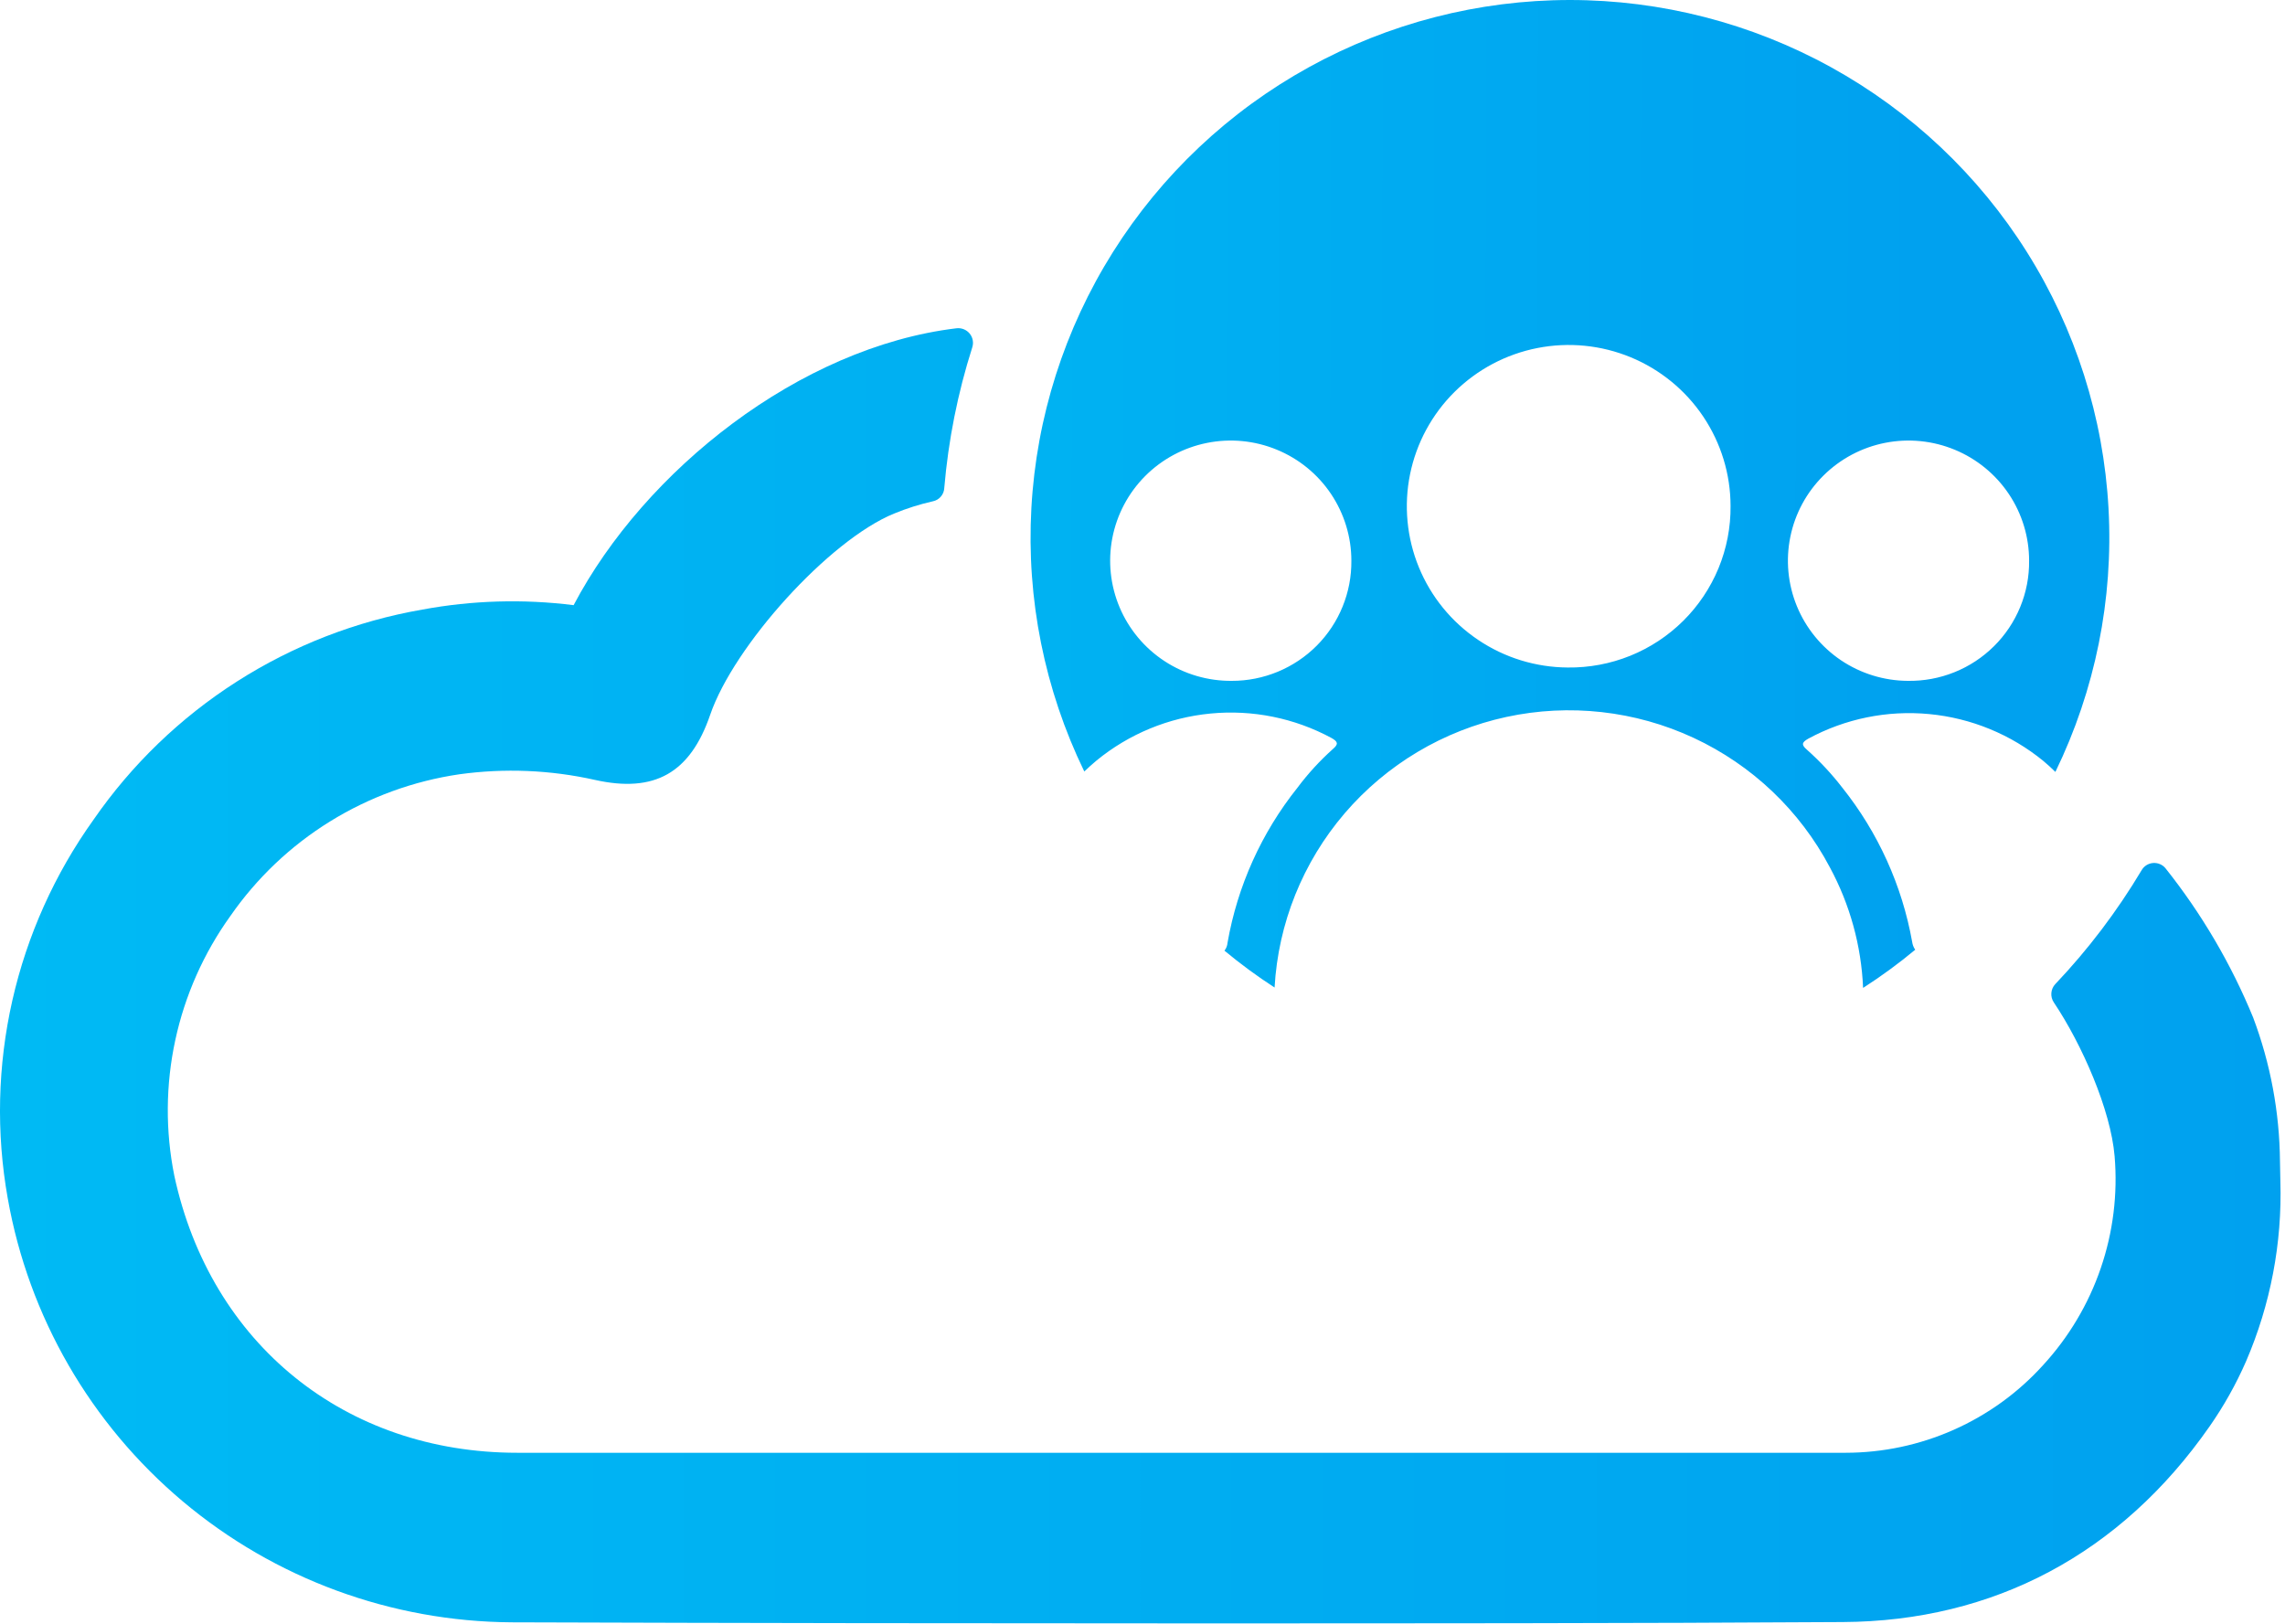
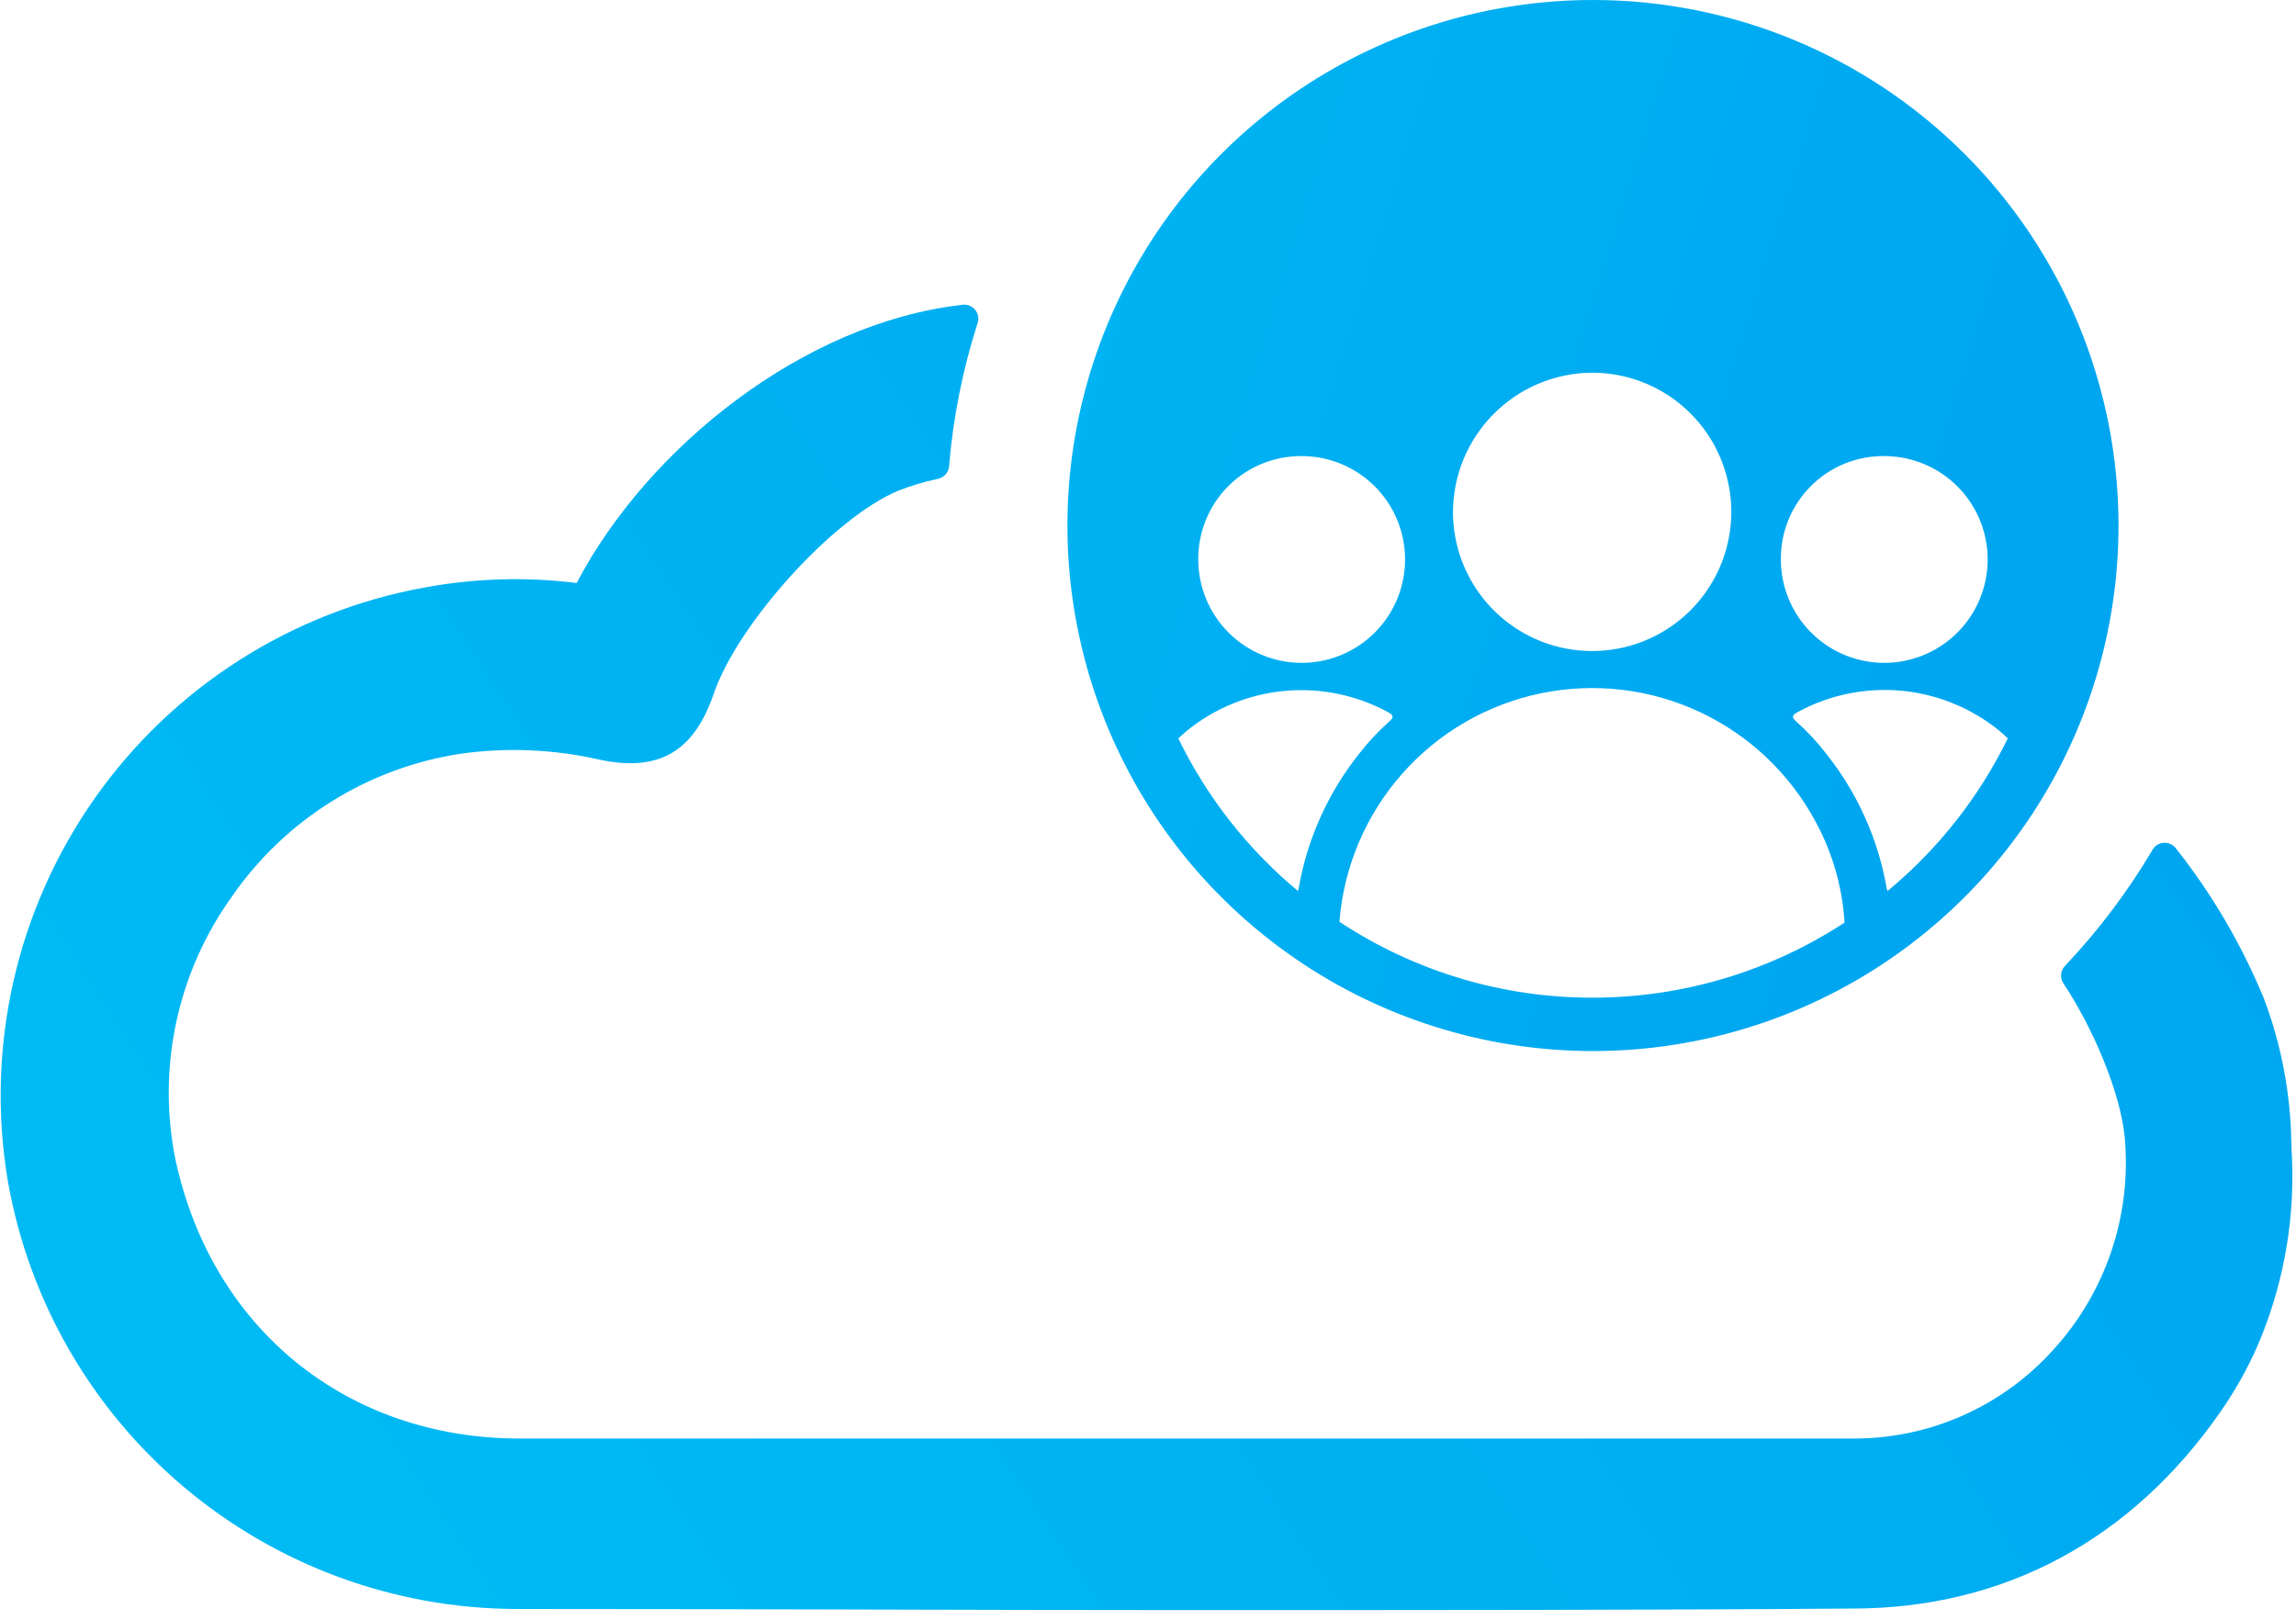
- <svg xmlns="http://www.w3.org/2000/svg" width="76" height="54" viewBox="0 0 76 54" fill="none">
-   <path d="M52.216 0C49.178 0.001 46.19 0.771 43.532 2.237C40.874 3.703 38.633 5.818 37.019 8.382C35.405 10.947 34.471 13.877 34.304 16.9C34.137 19.922 34.742 22.938 36.064 25.663C36.193 25.539 36.327 25.419 36.47 25.299C37.55 24.413 38.871 23.868 40.263 23.735C41.656 23.601 43.057 23.884 44.287 24.549C44.505 24.673 44.523 24.753 44.331 24.917C43.898 25.305 43.503 25.735 43.155 26.201C41.958 27.699 41.158 29.474 40.828 31.361C40.821 31.456 40.785 31.547 40.726 31.623C41.257 32.064 41.813 32.473 42.393 32.849C42.513 30.715 43.332 28.68 44.724 27.054C46.117 25.429 48.006 24.303 50.101 23.849C52.197 23.396 54.385 23.64 56.328 24.543C58.272 25.447 59.864 26.96 60.862 28.852C61.53 30.088 61.908 31.459 61.967 32.862C62.571 32.474 63.15 32.05 63.701 31.592C63.646 31.514 63.611 31.424 63.599 31.33C63.264 29.454 62.466 27.692 61.276 26.201C60.924 25.745 60.531 25.323 60.1 24.939C59.908 24.775 59.926 24.695 60.144 24.571C61.374 23.905 62.774 23.62 64.167 23.753C65.559 23.885 66.881 24.428 67.962 25.312C68.104 25.428 68.234 25.552 68.363 25.677C69.688 22.951 70.296 19.935 70.13 16.911C69.965 13.887 69.032 10.954 67.418 8.388C65.804 5.821 63.562 3.705 60.904 2.238C58.245 0.771 55.255 0.001 52.216 0V0ZM40.971 22.648C40.176 22.655 39.397 22.427 38.733 21.992C38.069 21.557 37.549 20.935 37.24 20.206C36.931 19.476 36.846 18.671 36.997 17.894C37.148 17.116 37.527 16.401 38.086 15.838C38.646 15.275 39.361 14.891 40.14 14.734C40.919 14.577 41.727 14.654 42.462 14.956C43.197 15.257 43.826 15.769 44.268 16.427C44.71 17.085 44.947 17.859 44.947 18.651C44.952 19.175 44.853 19.694 44.655 20.179C44.458 20.664 44.166 21.105 43.796 21.477C43.426 21.848 42.986 22.143 42.501 22.344C42.016 22.545 41.496 22.649 40.971 22.648ZM52.14 22.204C51.077 22.197 50.04 21.877 49.16 21.283C48.279 20.69 47.594 19.85 47.192 18.87C46.79 17.89 46.688 16.813 46.899 15.775C47.11 14.737 47.625 13.784 48.378 13.037C49.132 12.29 50.09 11.782 51.133 11.577C52.176 11.372 53.256 11.479 54.238 11.884C55.22 12.29 56.059 12.976 56.65 13.856C57.241 14.737 57.558 15.771 57.559 16.831C57.566 17.54 57.429 18.244 57.159 18.9C56.888 19.556 56.489 20.152 55.984 20.653C55.479 21.153 54.879 21.549 54.219 21.815C53.559 22.081 52.852 22.213 52.14 22.204ZM63.456 22.648C62.663 22.644 61.89 22.405 61.233 21.964C60.577 21.522 60.066 20.896 59.766 20.166C59.466 19.435 59.389 18.632 59.547 17.858C59.704 17.084 60.088 16.374 60.65 15.818C61.212 15.261 61.926 14.882 62.704 14.73C63.481 14.577 64.287 14.658 65.018 14.961C65.75 15.264 66.375 15.776 66.815 16.433C67.255 17.09 67.489 17.862 67.489 18.651C67.495 19.18 67.394 19.703 67.193 20.192C66.992 20.681 66.695 21.125 66.319 21.497C65.943 21.87 65.496 22.164 65.004 22.361C64.512 22.559 63.986 22.656 63.456 22.648Z" fill="url(#paint0_linear_0_1)" />
-   <path d="M75.833 38.635C75.819 36.999 75.517 35.379 74.941 33.848C74.209 32.065 73.227 30.393 72.026 28.883C71.977 28.822 71.912 28.774 71.84 28.744C71.767 28.713 71.689 28.701 71.61 28.707C71.531 28.714 71.456 28.739 71.389 28.781C71.323 28.824 71.268 28.881 71.229 28.95C70.415 30.314 69.453 31.584 68.358 32.737C68.283 32.818 68.237 32.921 68.229 33.031C68.22 33.141 68.248 33.25 68.309 33.341C69.25 34.745 70.204 36.921 70.333 38.462C70.439 39.721 70.282 40.989 69.872 42.185C69.463 43.381 68.809 44.479 67.953 45.411C67.124 46.328 66.111 47.06 64.98 47.562C63.85 48.064 62.626 48.324 61.388 48.325C56.2 48.325 50.923 48.325 45.82 48.325H17.203C11.48 48.325 7.005 44.705 5.798 39.11C5.498 37.62 5.509 36.084 5.83 34.599C6.15 33.113 6.773 31.709 7.66 30.473C8.537 29.208 9.666 28.136 10.976 27.325C12.287 26.514 13.751 25.98 15.277 25.756C16.78 25.548 18.308 25.611 19.788 25.943C21.775 26.387 22.956 25.712 23.62 23.78C24.405 21.485 27.569 17.972 29.735 17.084C30.154 16.912 30.586 16.775 31.028 16.675C31.132 16.654 31.226 16.599 31.294 16.518C31.363 16.438 31.403 16.337 31.407 16.231C31.542 14.643 31.854 13.074 32.338 11.555C32.363 11.477 32.369 11.394 32.353 11.313C32.338 11.232 32.302 11.157 32.25 11.094C32.197 11.031 32.13 10.982 32.053 10.951C31.977 10.921 31.894 10.91 31.812 10.92C26.602 11.546 21.441 15.645 19.079 20.13C17.404 19.92 15.707 19.969 14.047 20.277C11.85 20.659 9.752 21.473 7.875 22.673C5.998 23.872 4.38 25.432 3.114 27.262C1.821 29.068 0.902 31.113 0.411 33.277C-0.079 35.441 -0.132 37.681 0.258 39.865C0.954 43.799 3.014 47.364 6.078 49.941C9.142 52.517 13.015 53.941 17.024 53.965C25.007 53.991 32.316 54 39.175 54C47.041 54 54.328 54 61.29 53.956C66.313 53.929 70.533 51.686 73.484 47.459C73.962 46.776 74.371 46.047 74.705 45.283C75.518 43.394 75.908 41.351 75.846 39.297L75.833 38.635Z" fill="url(#paint1_linear_0_1)" />
+ <svg xmlns="http://www.w3.org/2000/svg" width="163" height="115" viewBox="0 0 163 115" fill="none">
+   <path d="M162.67 81.25C162.632 77.727 161.979 74.238 160.74 70.94C159.166 67.103 157.062 63.504 154.49 60.25C154.389 60.109 154.254 59.997 154.097 59.925C153.941 59.852 153.768 59.821 153.595 59.836C153.423 59.85 153.257 59.908 153.115 60.005C152.972 60.102 152.856 60.235 152.78 60.39C151.036 63.33 148.97 66.067 146.62 68.55C146.449 68.718 146.344 68.941 146.324 69.18C146.304 69.418 146.37 69.656 146.51 69.85C148.51 72.85 150.57 77.55 150.85 80.85C151.084 83.567 150.752 86.303 149.874 88.885C148.996 91.467 147.592 93.839 145.75 95.85C143.971 97.824 141.798 99.403 139.371 100.484C136.944 101.566 134.317 102.127 131.66 102.13C120.54 102.13 109.22 102.13 98.28 102.13H36.91C24.63 102.13 15.03 94.34 12.45 82.3C11.803 79.086 11.824 75.774 12.512 72.569C13.2 69.364 14.541 66.335 16.45 63.67C18.329 60.946 20.749 58.638 23.558 56.888C26.367 55.139 29.506 53.985 32.78 53.5C36.005 53.057 39.284 53.196 42.46 53.91C46.72 54.85 49.25 53.41 50.67 49.25C52.36 44.31 59.15 36.75 63.79 34.83C64.692 34.477 65.622 34.199 66.57 34C66.788 33.958 66.986 33.845 67.132 33.679C67.279 33.512 67.366 33.301 67.38 33.08C67.664 29.659 68.335 26.28 69.38 23.01C69.449 22.842 69.472 22.658 69.444 22.478C69.417 22.298 69.341 22.129 69.225 21.99C69.109 21.85 68.956 21.744 68.785 21.684C68.613 21.625 68.428 21.613 68.25 21.65C57.07 22.93 46 31.74 40.94 41.39C37.345 40.943 33.702 41.051 30.14 41.71C20.656 43.435 12.233 48.827 6.696 56.718C1.16 64.61 -1.045 74.365 0.56 83.87C2.056 92.345 6.479 100.026 13.058 105.574C19.637 111.122 27.954 114.185 36.56 114.23C53.68 114.23 69.36 114.31 84.07 114.31C100.94 114.31 116.53 114.31 131.5 114.2C142.28 114.2 151.33 109.32 157.66 100.2C158.684 98.729 159.562 97.162 160.28 95.52C162.022 91.456 162.858 87.06 162.73 82.64L162.67 81.25Z" fill="url(#paint0_linear_1_4)" />
+   <path d="M113.09 0C105.711 0 98.497 2.188 92.362 6.288C86.226 10.387 81.444 16.215 78.62 23.032C75.796 29.85 75.057 37.351 76.497 44.589C77.936 51.826 81.49 58.474 86.708 63.692C91.926 68.91 98.574 72.463 105.811 73.903C113.049 75.343 120.55 74.604 127.368 71.78C134.185 68.956 140.012 64.174 144.112 58.038C148.212 51.903 150.4 44.689 150.4 37.31C150.4 32.41 149.435 27.559 147.56 23.032C145.685 18.505 142.937 14.392 139.472 10.928C136.008 7.463 131.895 4.715 127.368 2.84C122.841 0.965 117.99 0 113.09 0ZM133.83 32.38C135.28 32.392 136.695 32.833 137.894 33.648C139.094 34.463 140.026 35.615 140.571 36.959C141.117 38.303 141.252 39.779 140.959 41.199C140.667 42.62 139.96 43.922 138.928 44.942C137.896 45.961 136.586 46.652 135.162 46.927C133.737 47.202 132.264 47.048 130.927 46.487C129.589 45.925 128.449 44.979 127.648 43.77C126.848 42.56 126.424 41.14 126.43 39.69C126.424 38.721 126.613 37.761 126.984 36.865C127.355 35.97 127.901 35.158 128.591 34.477C129.28 33.796 130.099 33.259 130.999 32.899C131.898 32.539 132.861 32.363 133.83 32.38ZM113 26.46C114.954 26.454 116.867 27.028 118.495 28.109C120.123 29.19 121.394 30.73 122.147 32.534C122.9 34.337 123.101 36.324 122.725 38.242C122.349 40.16 121.412 41.923 120.034 43.309C118.655 44.694 116.897 45.639 114.981 46.025C113.065 46.411 111.077 46.22 109.27 45.477C107.462 44.733 105.916 43.469 104.827 41.847C103.738 40.224 103.154 38.315 103.15 36.36C103.158 33.745 104.196 31.239 106.041 29.386C107.885 27.532 110.385 26.481 113 26.46ZM92.36 32.38C93.812 32.37 95.235 32.791 96.448 33.591C97.661 34.39 98.61 35.531 99.174 36.869C99.738 38.208 99.892 39.684 99.617 41.11C99.342 42.536 98.65 43.849 97.628 44.882C96.607 45.914 95.302 46.621 93.879 46.911C92.456 47.202 90.978 47.064 89.633 46.514C88.289 45.965 87.138 45.029 86.325 43.825C85.513 42.621 85.076 41.203 85.07 39.75C85.058 38.786 85.238 37.828 85.599 36.934C85.96 36.04 86.495 35.226 87.174 34.54C87.852 33.855 88.66 33.311 89.55 32.94C90.44 32.569 91.395 32.379 92.36 32.38ZM92.15 63.26C88.578 60.292 85.68 56.597 83.65 52.42L84.2 51.93C86.182 50.3 88.606 49.299 91.161 49.055C93.716 48.811 96.285 49.335 98.54 50.56C98.94 50.78 98.98 50.92 98.62 51.23C97.829 51.934 97.106 52.711 96.46 53.55C94.269 56.312 92.805 59.578 92.2 63.05C92.19 63.121 92.174 63.192 92.15 63.26ZM113.09 70.83C106.69 70.847 100.427 68.972 95.09 65.44C95.395 61.552 96.955 57.869 99.534 54.944C102.113 52.019 105.572 50.011 109.391 49.221C113.209 48.432 117.181 48.904 120.709 50.566C124.236 52.229 127.128 54.992 128.95 58.44C130.118 60.621 130.8 63.03 130.95 65.5C125.641 68.974 119.435 70.826 113.09 70.83ZM134 63.26C133.973 63.192 133.953 63.122 133.94 63.05C133.335 59.578 131.87 56.312 129.68 53.55C129.037 52.711 128.318 51.934 127.53 51.23C127.18 50.92 127.21 50.78 127.61 50.56C129.872 49.327 132.45 48.798 135.015 49.042C137.579 49.286 140.012 50.292 142 51.93C142.19 52.09 142.37 52.26 142.54 52.42C140.498 56.6 137.586 60.296 134 63.26Z" fill="url(#paint1_linear_1_4)" />
  <defs>
-     <linearGradient id="paint0_linear_0_1" x1="21.027" y1="16.369" x2="64.017" y2="16.449" gradientUnits="userSpaceOnUse">
+     <linearGradient id="paint0_linear_1_4" x1="30.62" y1="112.37" x2="177.84" y2="15.37" gradientUnits="userSpaceOnUse">
      <stop stop-color="#00BAF4" />
      <stop offset="1" stop-color="#00A1EF" />
    </linearGradient>
-     <linearGradient id="paint1_linear_0_1" x1="-0.005" y1="32.467" x2="75.85" y2="32.467" gradientUnits="userSpaceOnUse">
+     <linearGradient id="paint1_linear_1_4" x1="39.94" y1="14.56" x2="167.18" y2="54.14" gradientUnits="userSpaceOnUse">
      <stop stop-color="#00BAF4" />
      <stop offset="1" stop-color="#00A1EF" />
    </linearGradient>
  </defs>
</svg>
